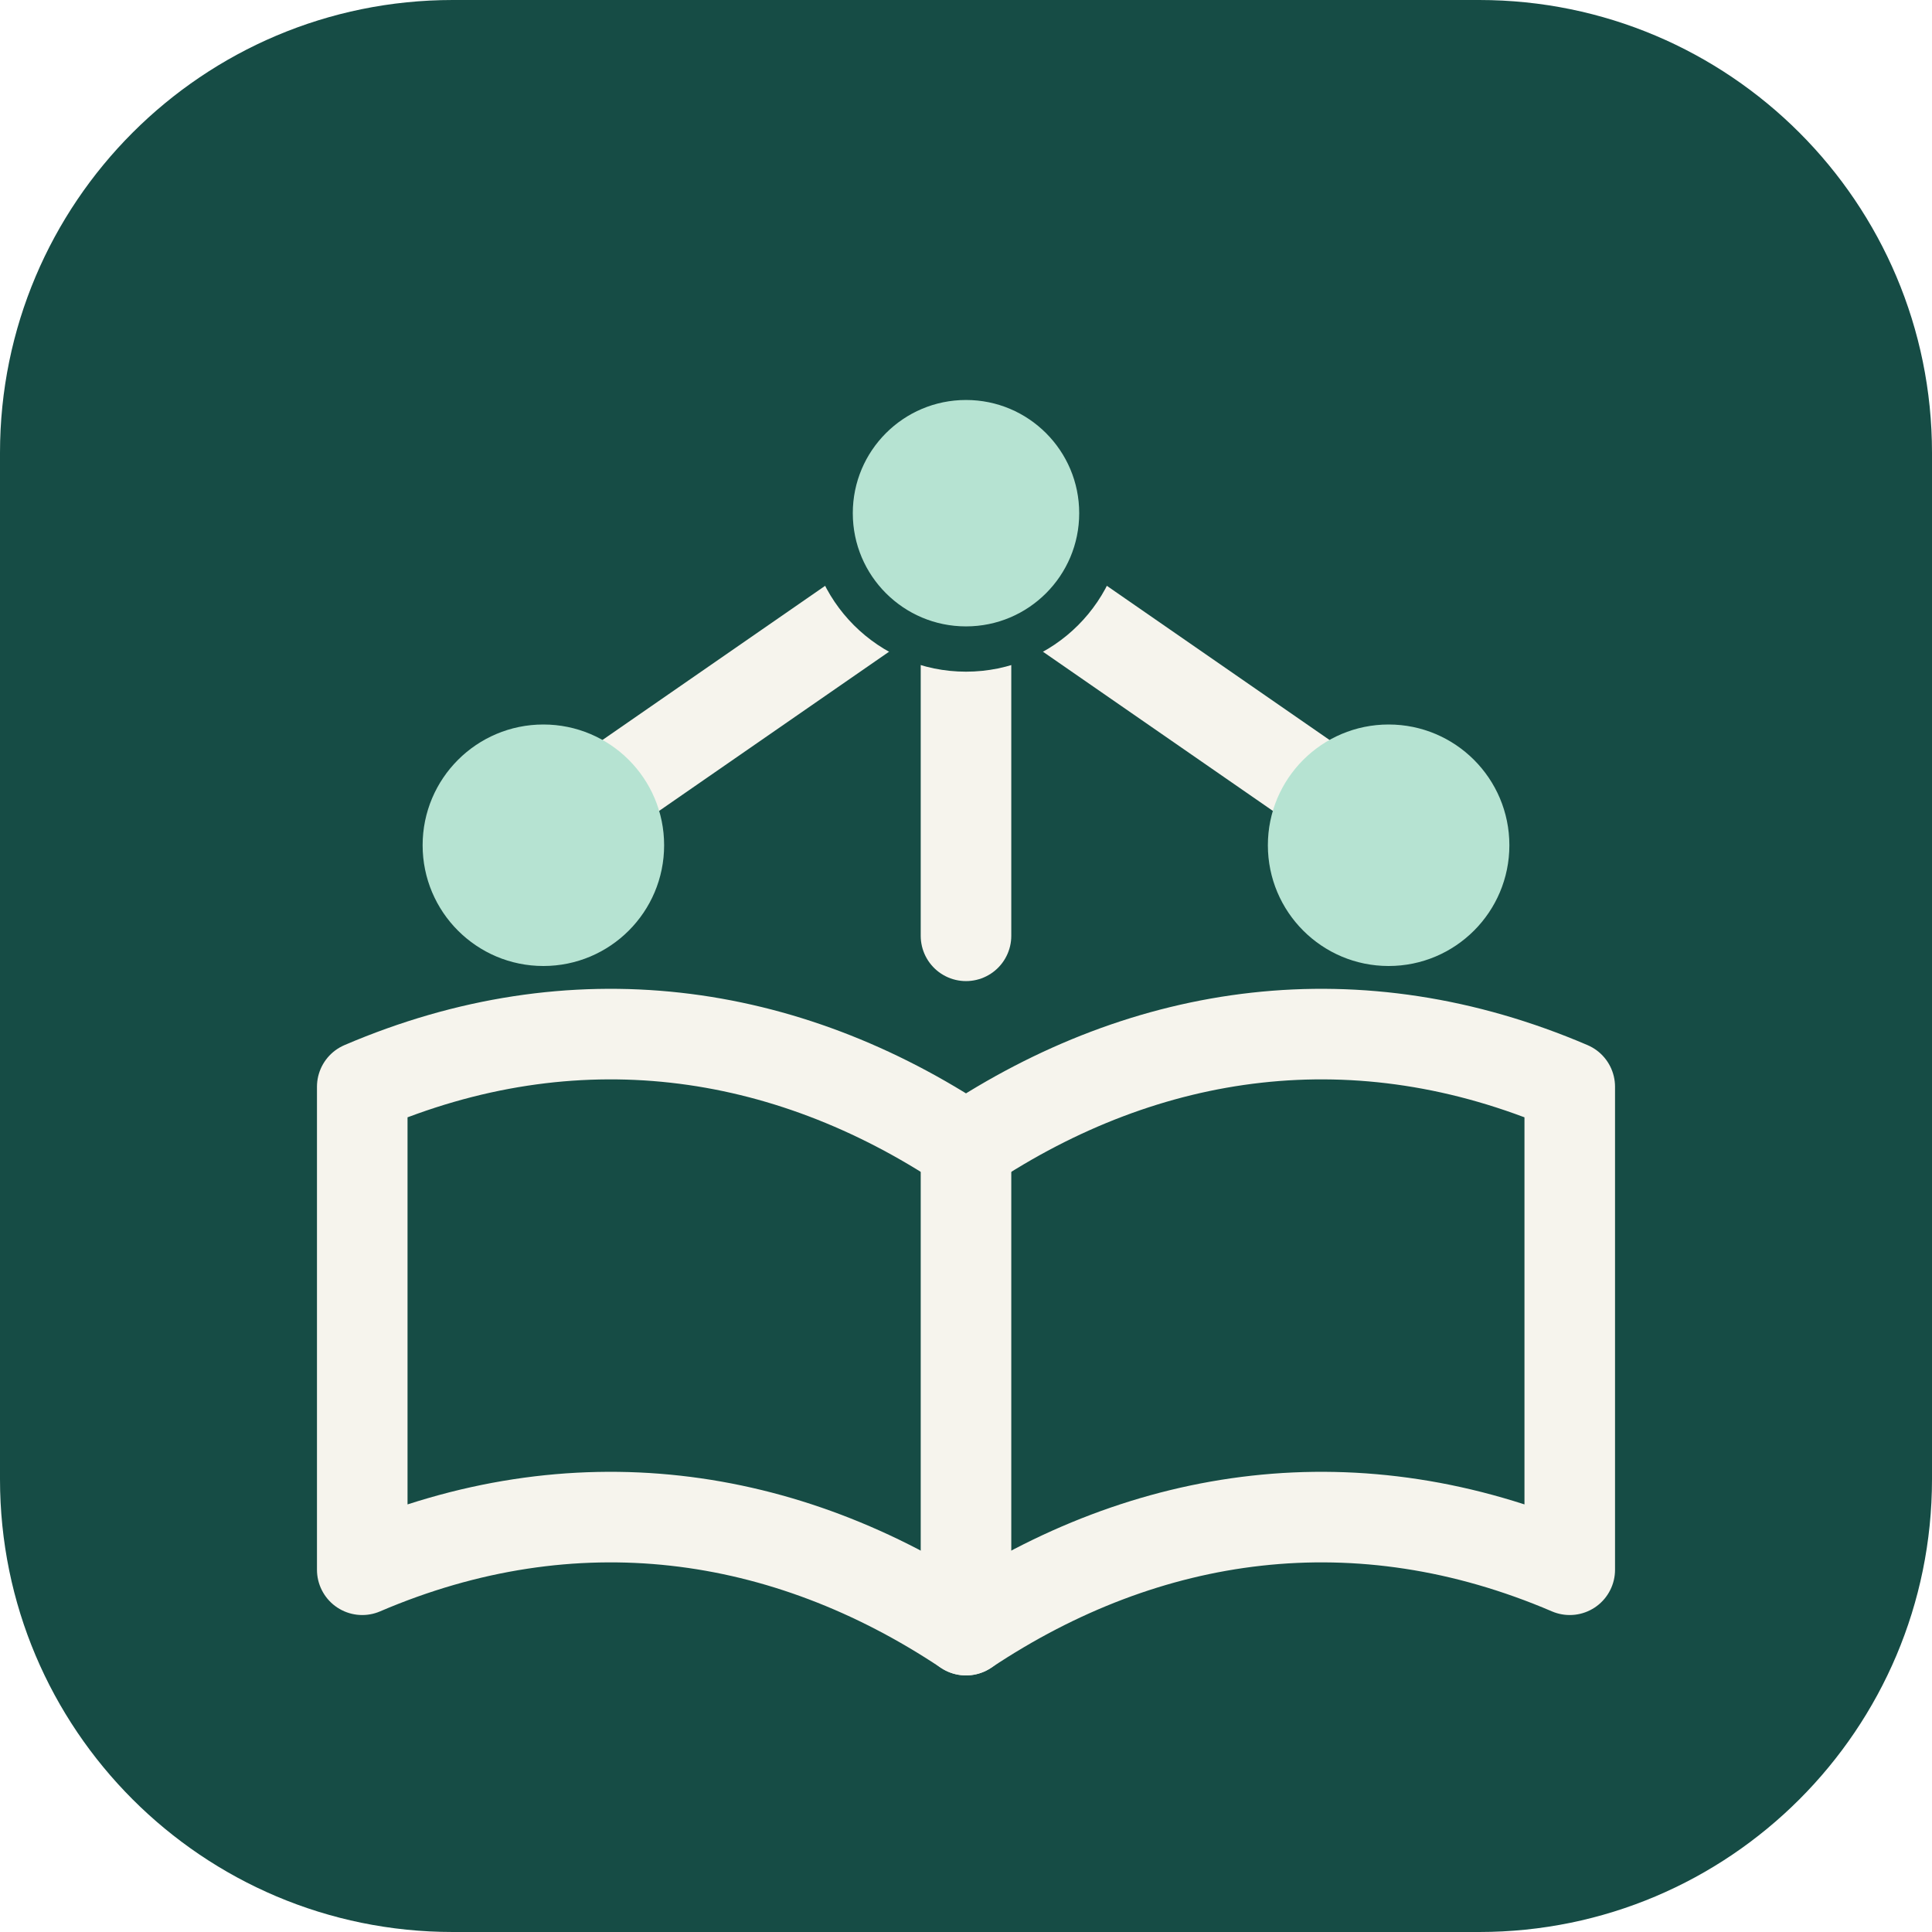
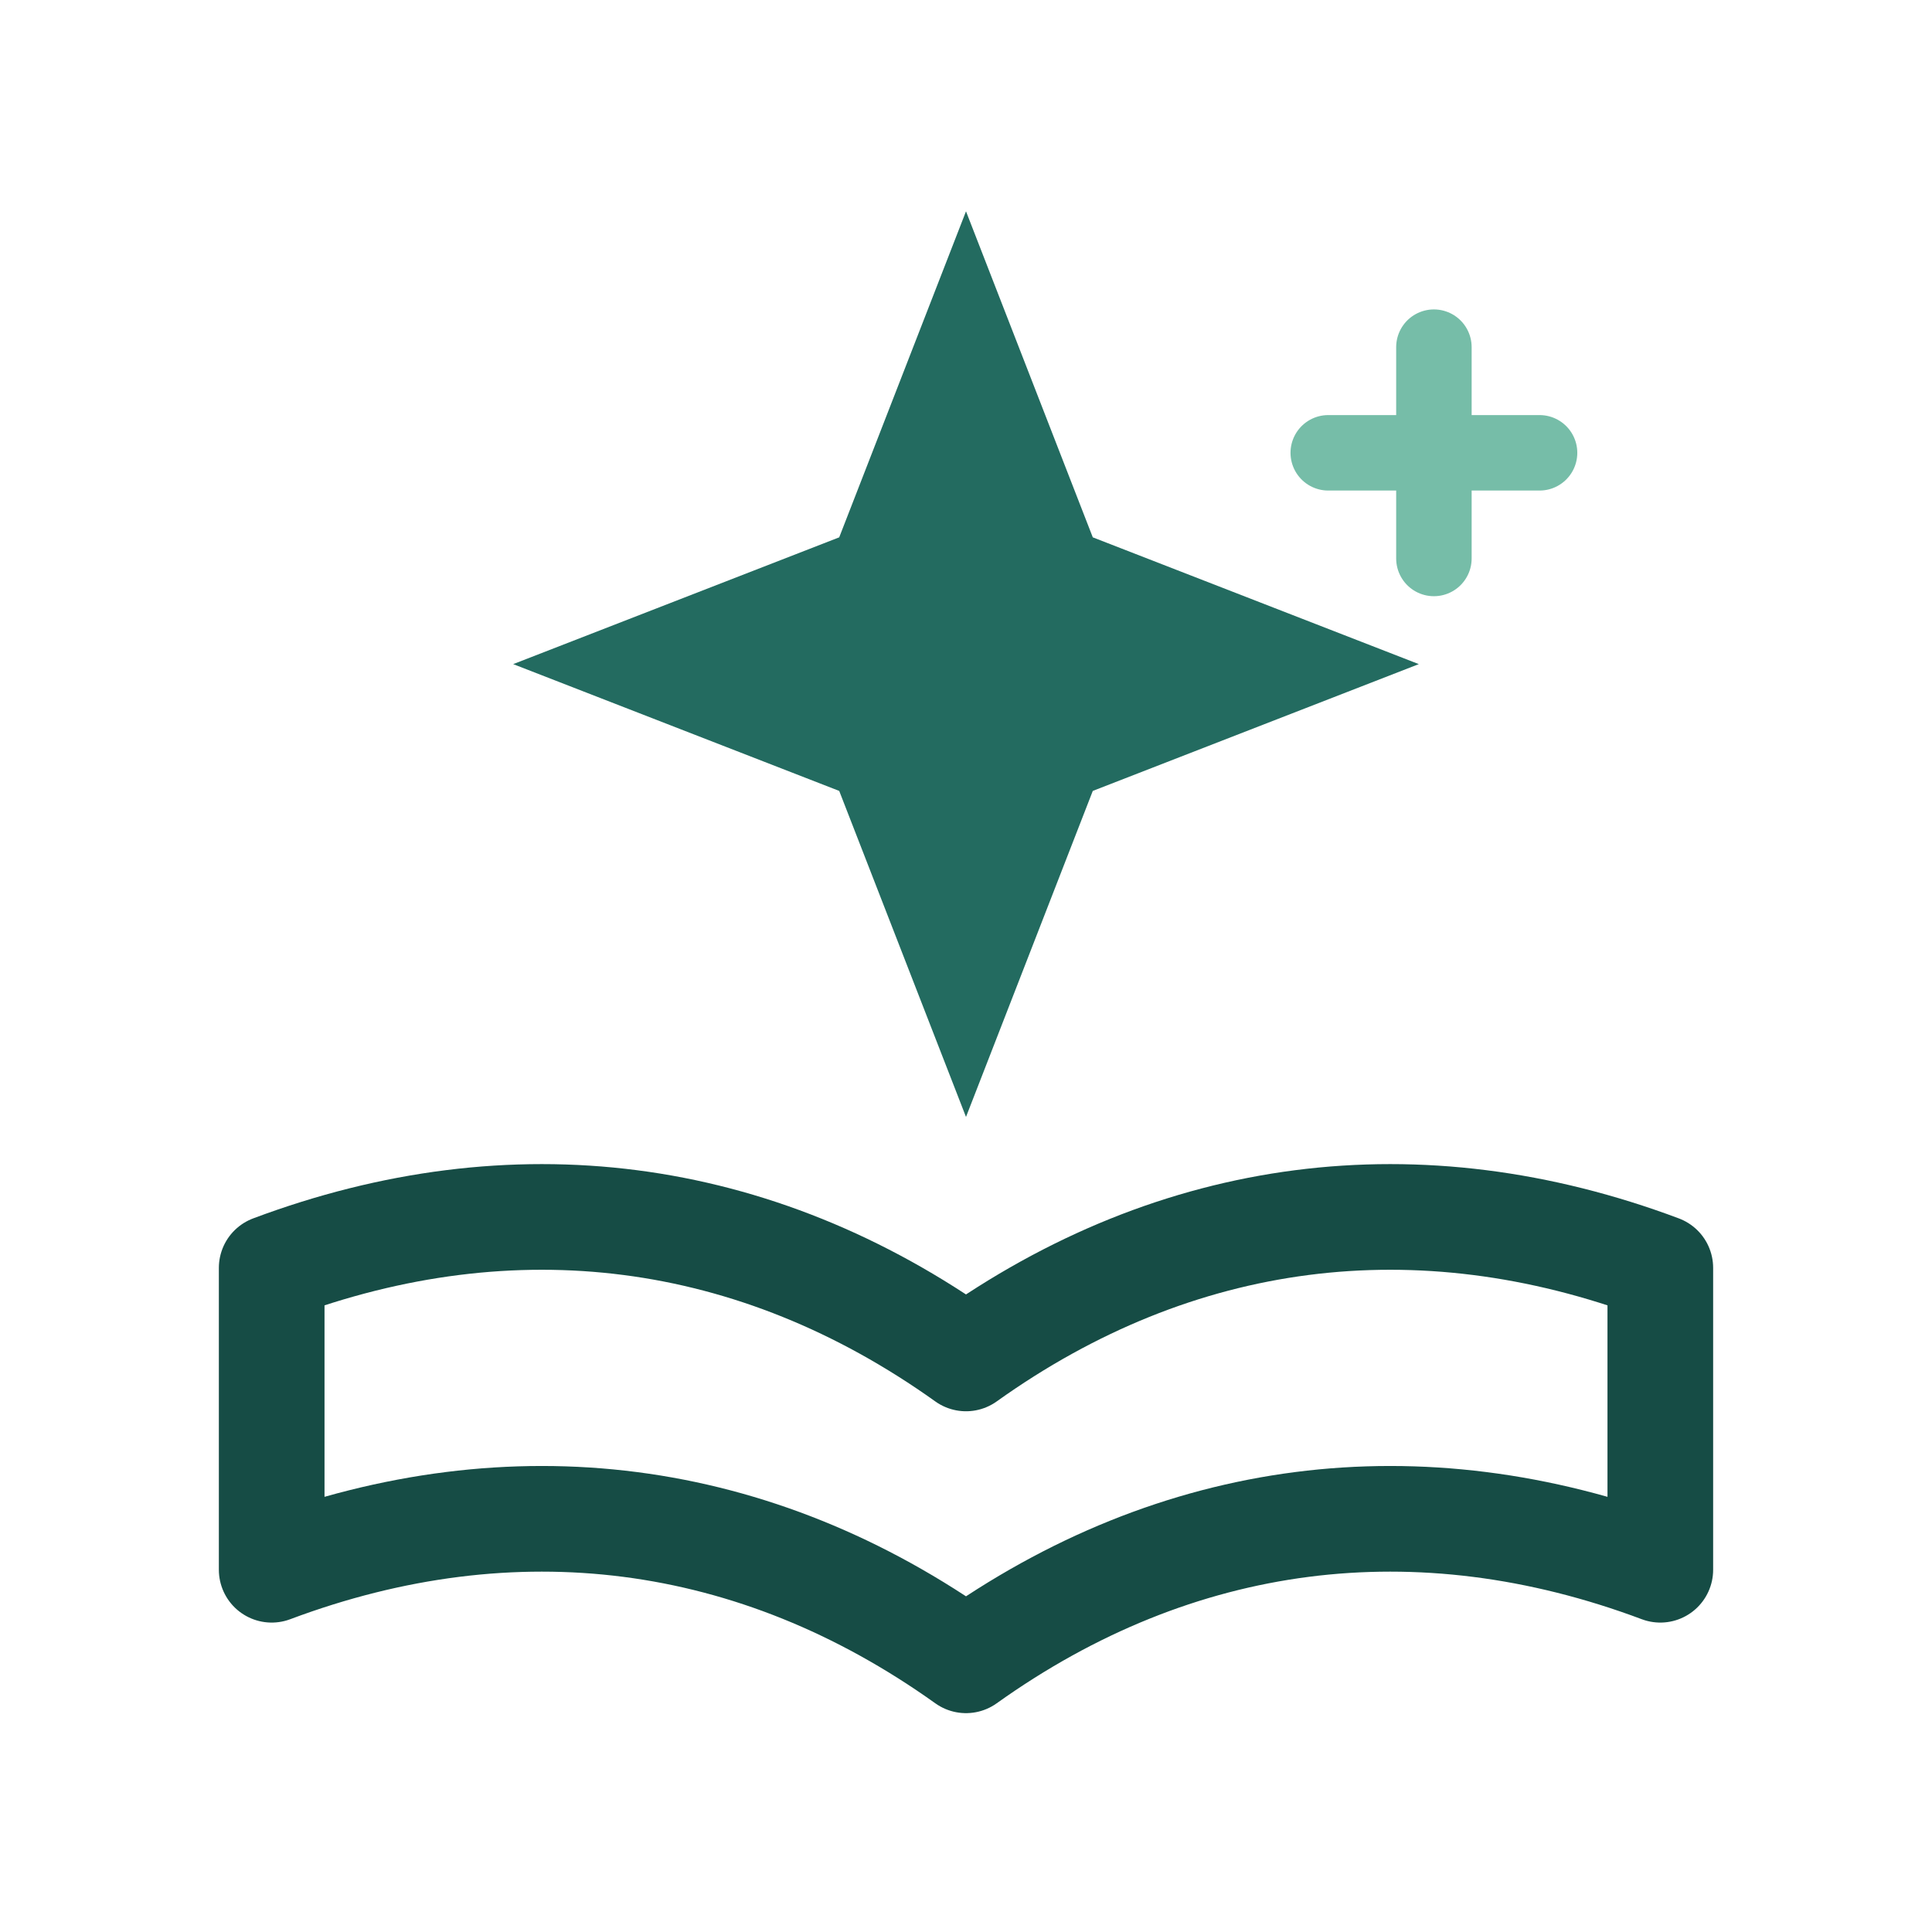
<svg xmlns="http://www.w3.org/2000/svg" viewBox="0 0 64 64" role="img" aria-labelledby="title">
-   <rect width="64" height="64" rx="15" fill="#164c45" />
-   <g fill="none" stroke="#f6f4ed" stroke-width="3" stroke-linecap="round" stroke-linejoin="round">
-     <path d="M32 18 19 27m13-9 13 9M32 18v13" />
-     <path d="M12 36c7-3 14-2 20 2 6-4 13-5 20-2v16c-7-3-14-2-20 2-6-4-13-5-20-2z" />
-     <path d="M32 38v16" />
+   <g fill="none" stroke-linecap="round" stroke-linejoin="round">
+     <path d="M9 42c8-3 16-2 23 3 7-5 15-6 23-3v10c-8-3-16-2-23 3-7-5-15-6-23-3z" stroke="#164c45" stroke-width="3.5" />
+     <path d="M32 7l4.2 10.8L47 22l-10.8 4.2L32 37l-4.2-10.8L17 22l10.8-4.2z" fill="#236b60" />
+     <path d="M47.5 11.5v7m-3.5-3.5h7" stroke="#76bda8" stroke-width="2.5" />
  </g>
-   <circle cx="32" cy="17" r="4.5" fill="#b6e3d2" stroke="#164c45" stroke-width="1.5" />
-   <circle cx="18" cy="28" r="4" fill="#b6e3d2" />
-   <circle cx="46" cy="28" r="4" fill="#b6e3d2" />
</svg>
